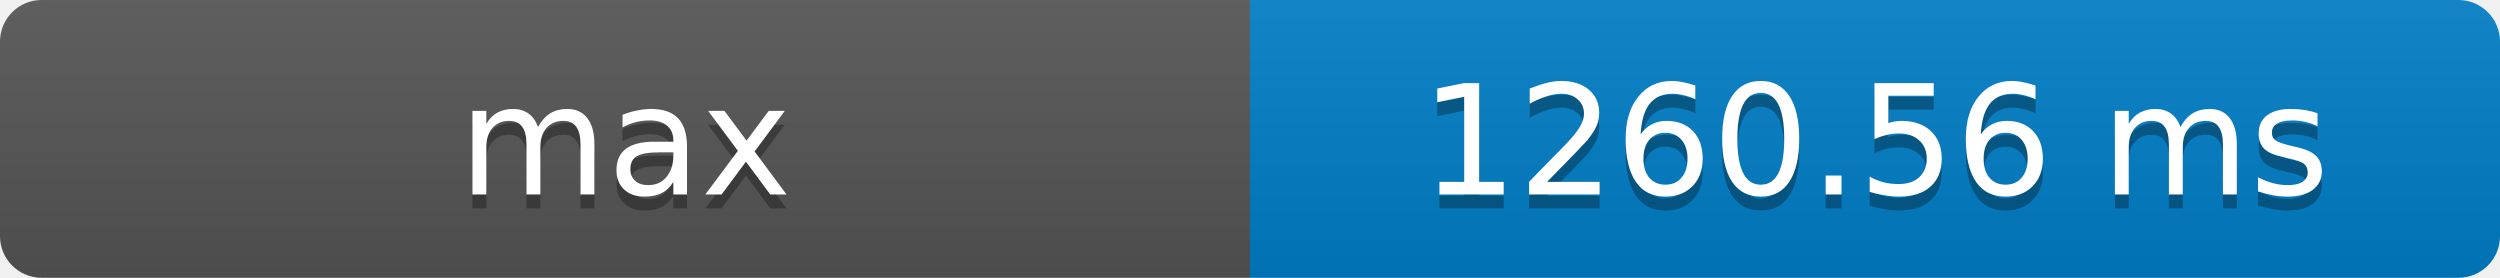
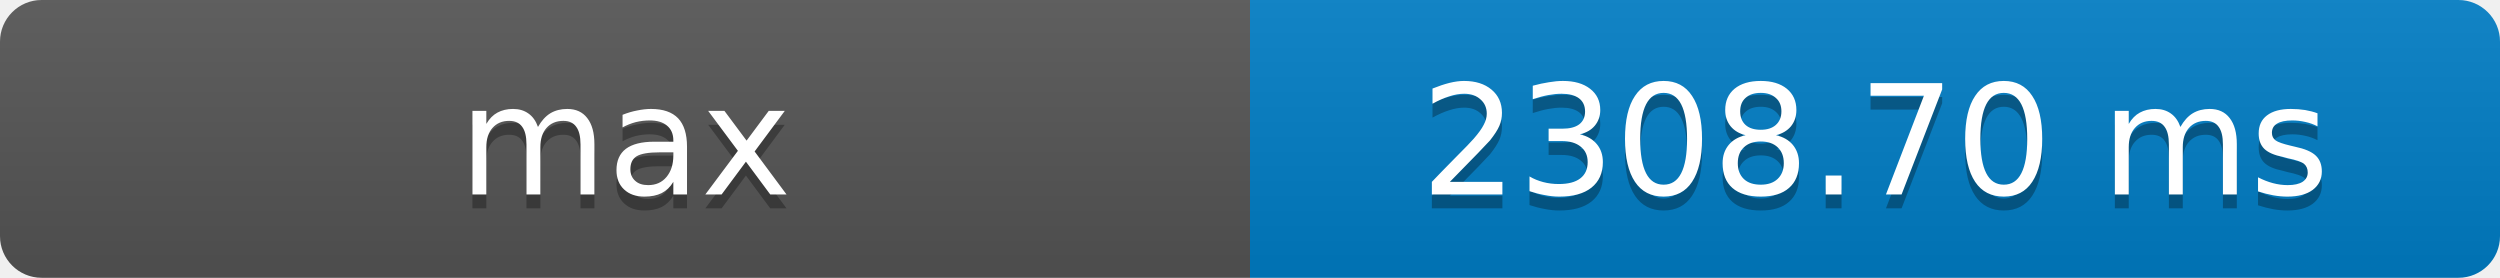
- <svg xmlns="http://www.w3.org/2000/svg" width="180" height="20" role="img" aria-label="max: 1260.56 ms">
+ <svg xmlns="http://www.w3.org/2000/svg" width="180" height="20" role="img" aria-label="max: 2308.70 ms">
  <defs>
    <clipPath id="round">
      <rect width="180" height="20" rx="3" fill="#fff" />
    </clipPath>
    <linearGradient id="shade" x2="0" y2="100%">
      <stop offset="0" stop-color="#bbb" stop-opacity=".1" />
      <stop offset="1" stop-opacity=".1" />
    </linearGradient>
  </defs>
  <g clip-path="url(#round)">
    <rect width="90" height="20" fill="#555" />
    <rect x="90" width="90" height="20" fill="#007ec6" />
    <rect width="180" height="20" fill="url(#shade)" />
  </g>
  <g fill="#fff" text-anchor="middle" font-family="Verdana,Geneva,DejaVu Sans,sans-serif" font-size="11">
    <text x="45" y="15" fill="#010101" fill-opacity=".3">max</text>
    <text x="45" y="14">max</text>
-     <text x="135" y="15" fill="#010101" fill-opacity=".3">1260.56 ms</text>
-     <text x="135" y="14">1260.56 ms</text>
+     <text x="135" y="15" fill="#010101" fill-opacity=".3">2308.70 ms</text>
+     <text x="135" y="14">2308.70 ms</text>
  </g>
</svg>
